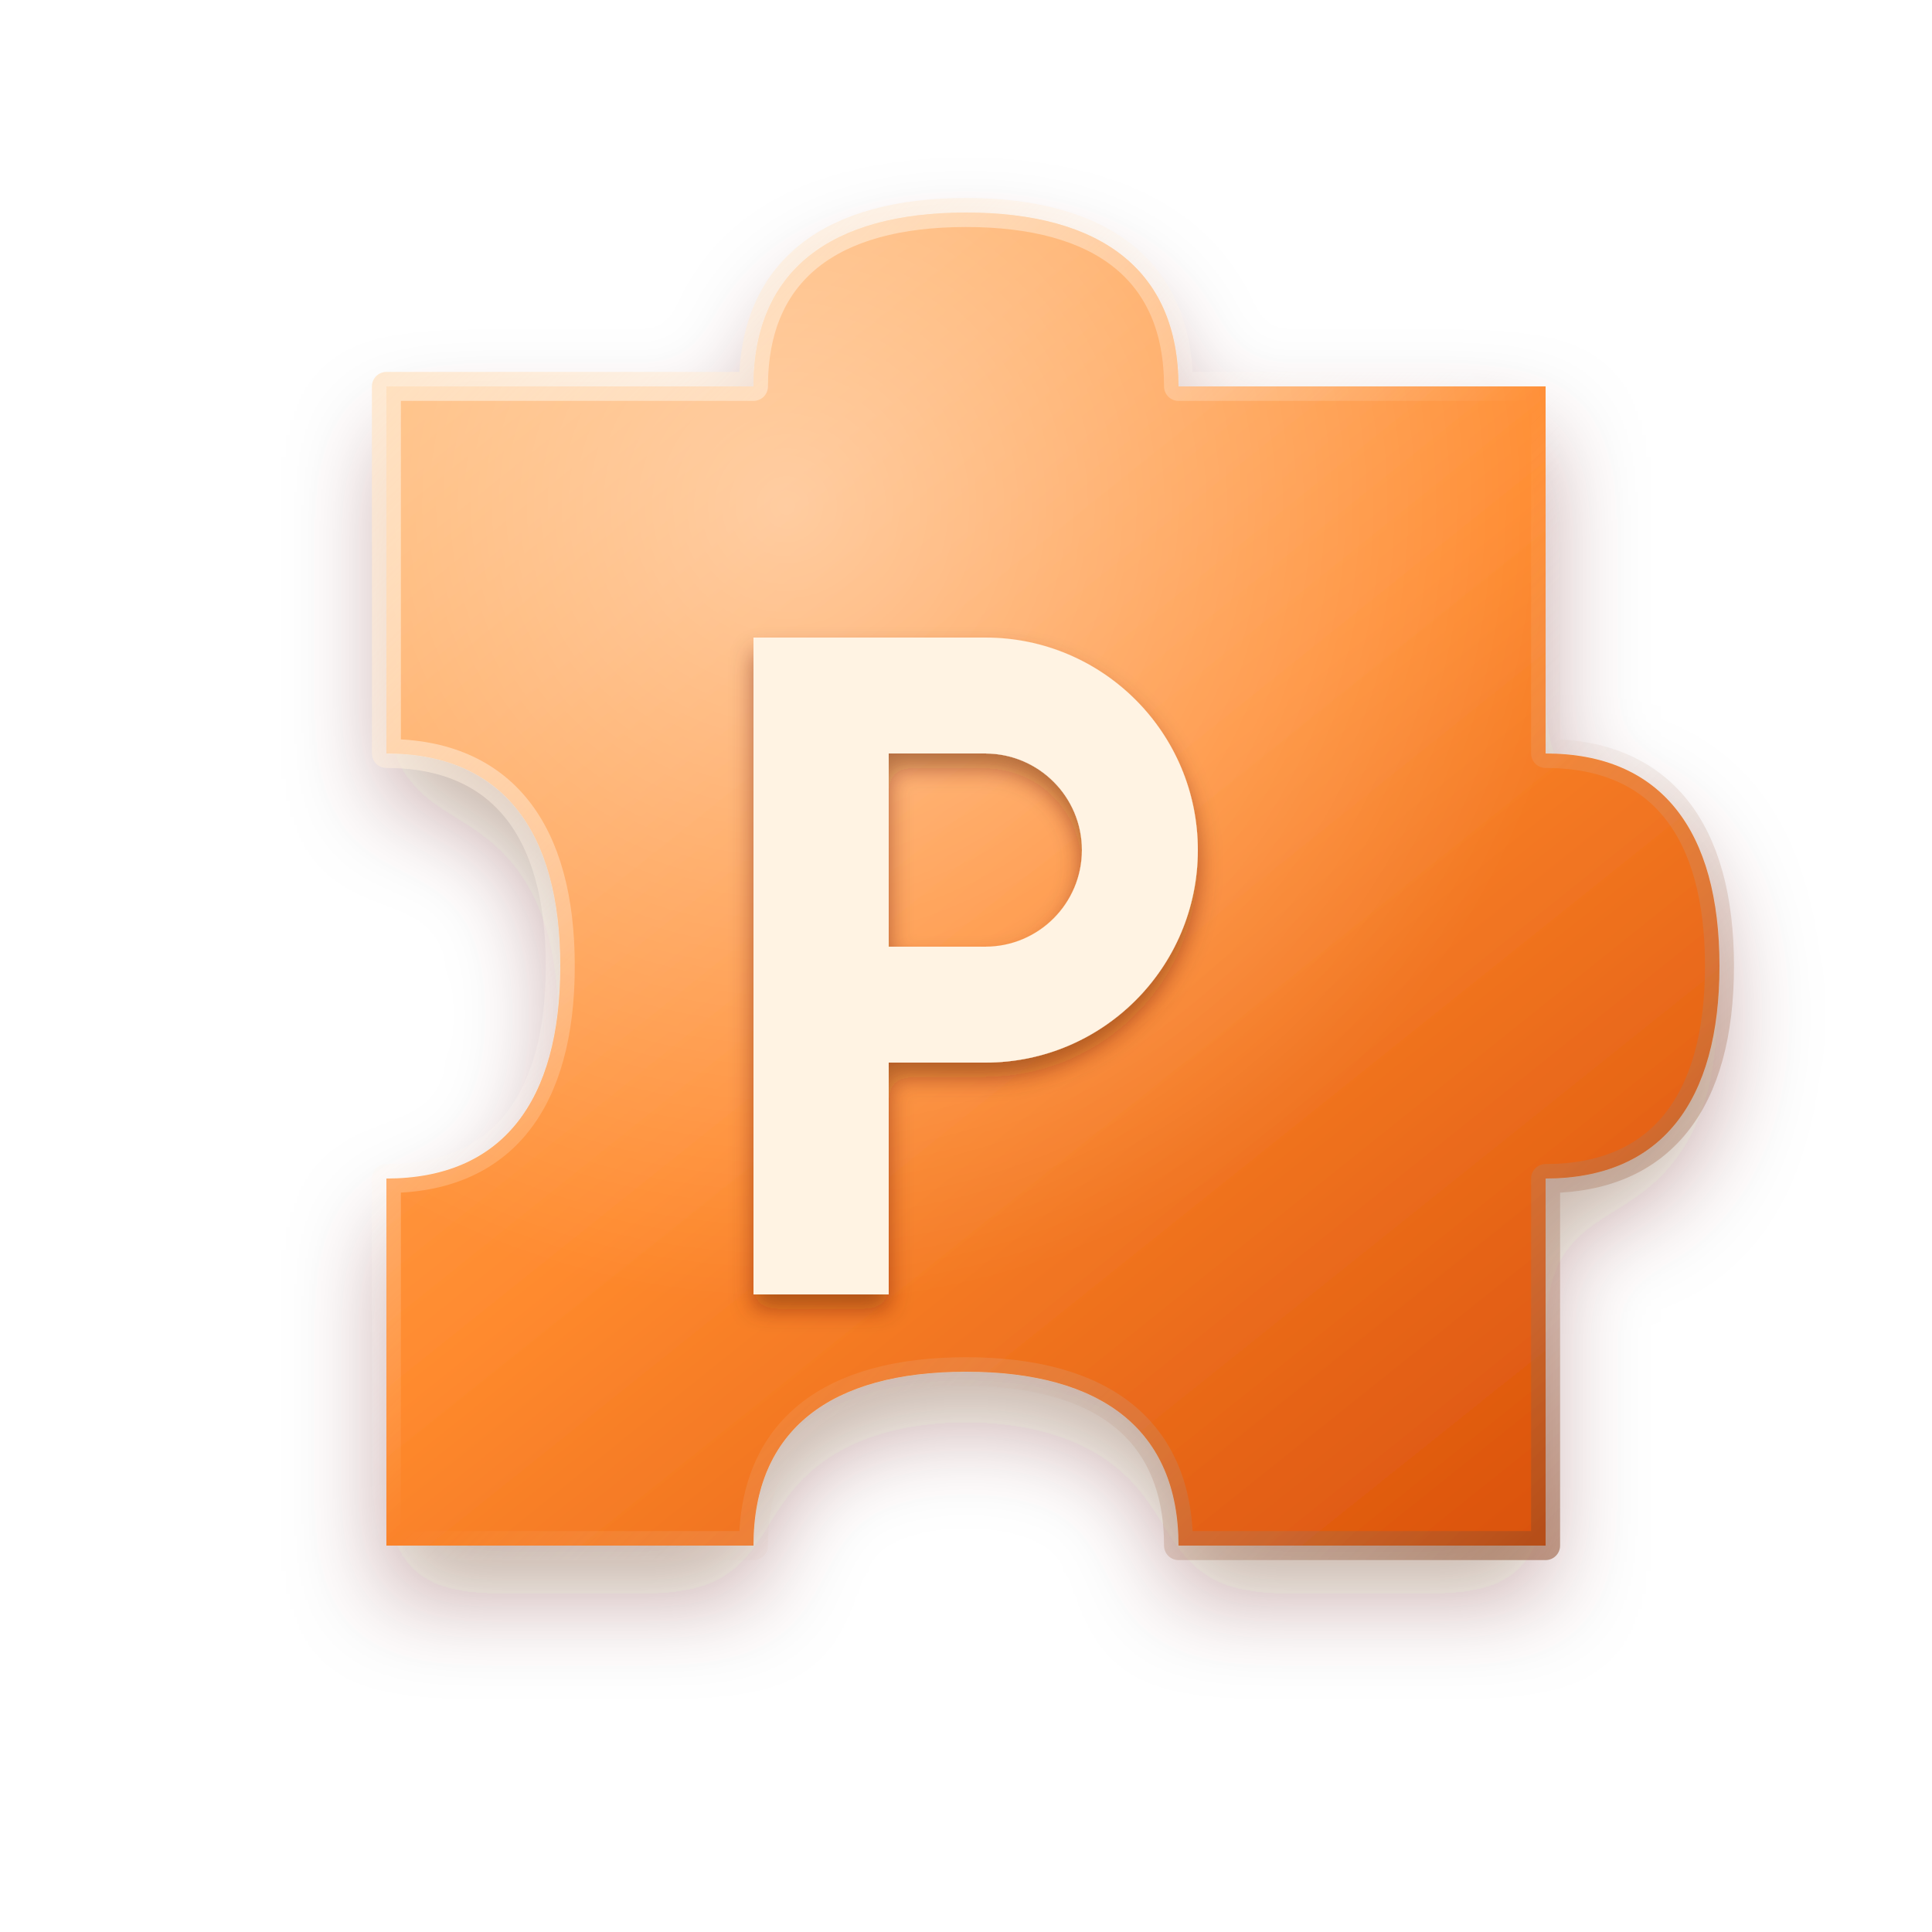
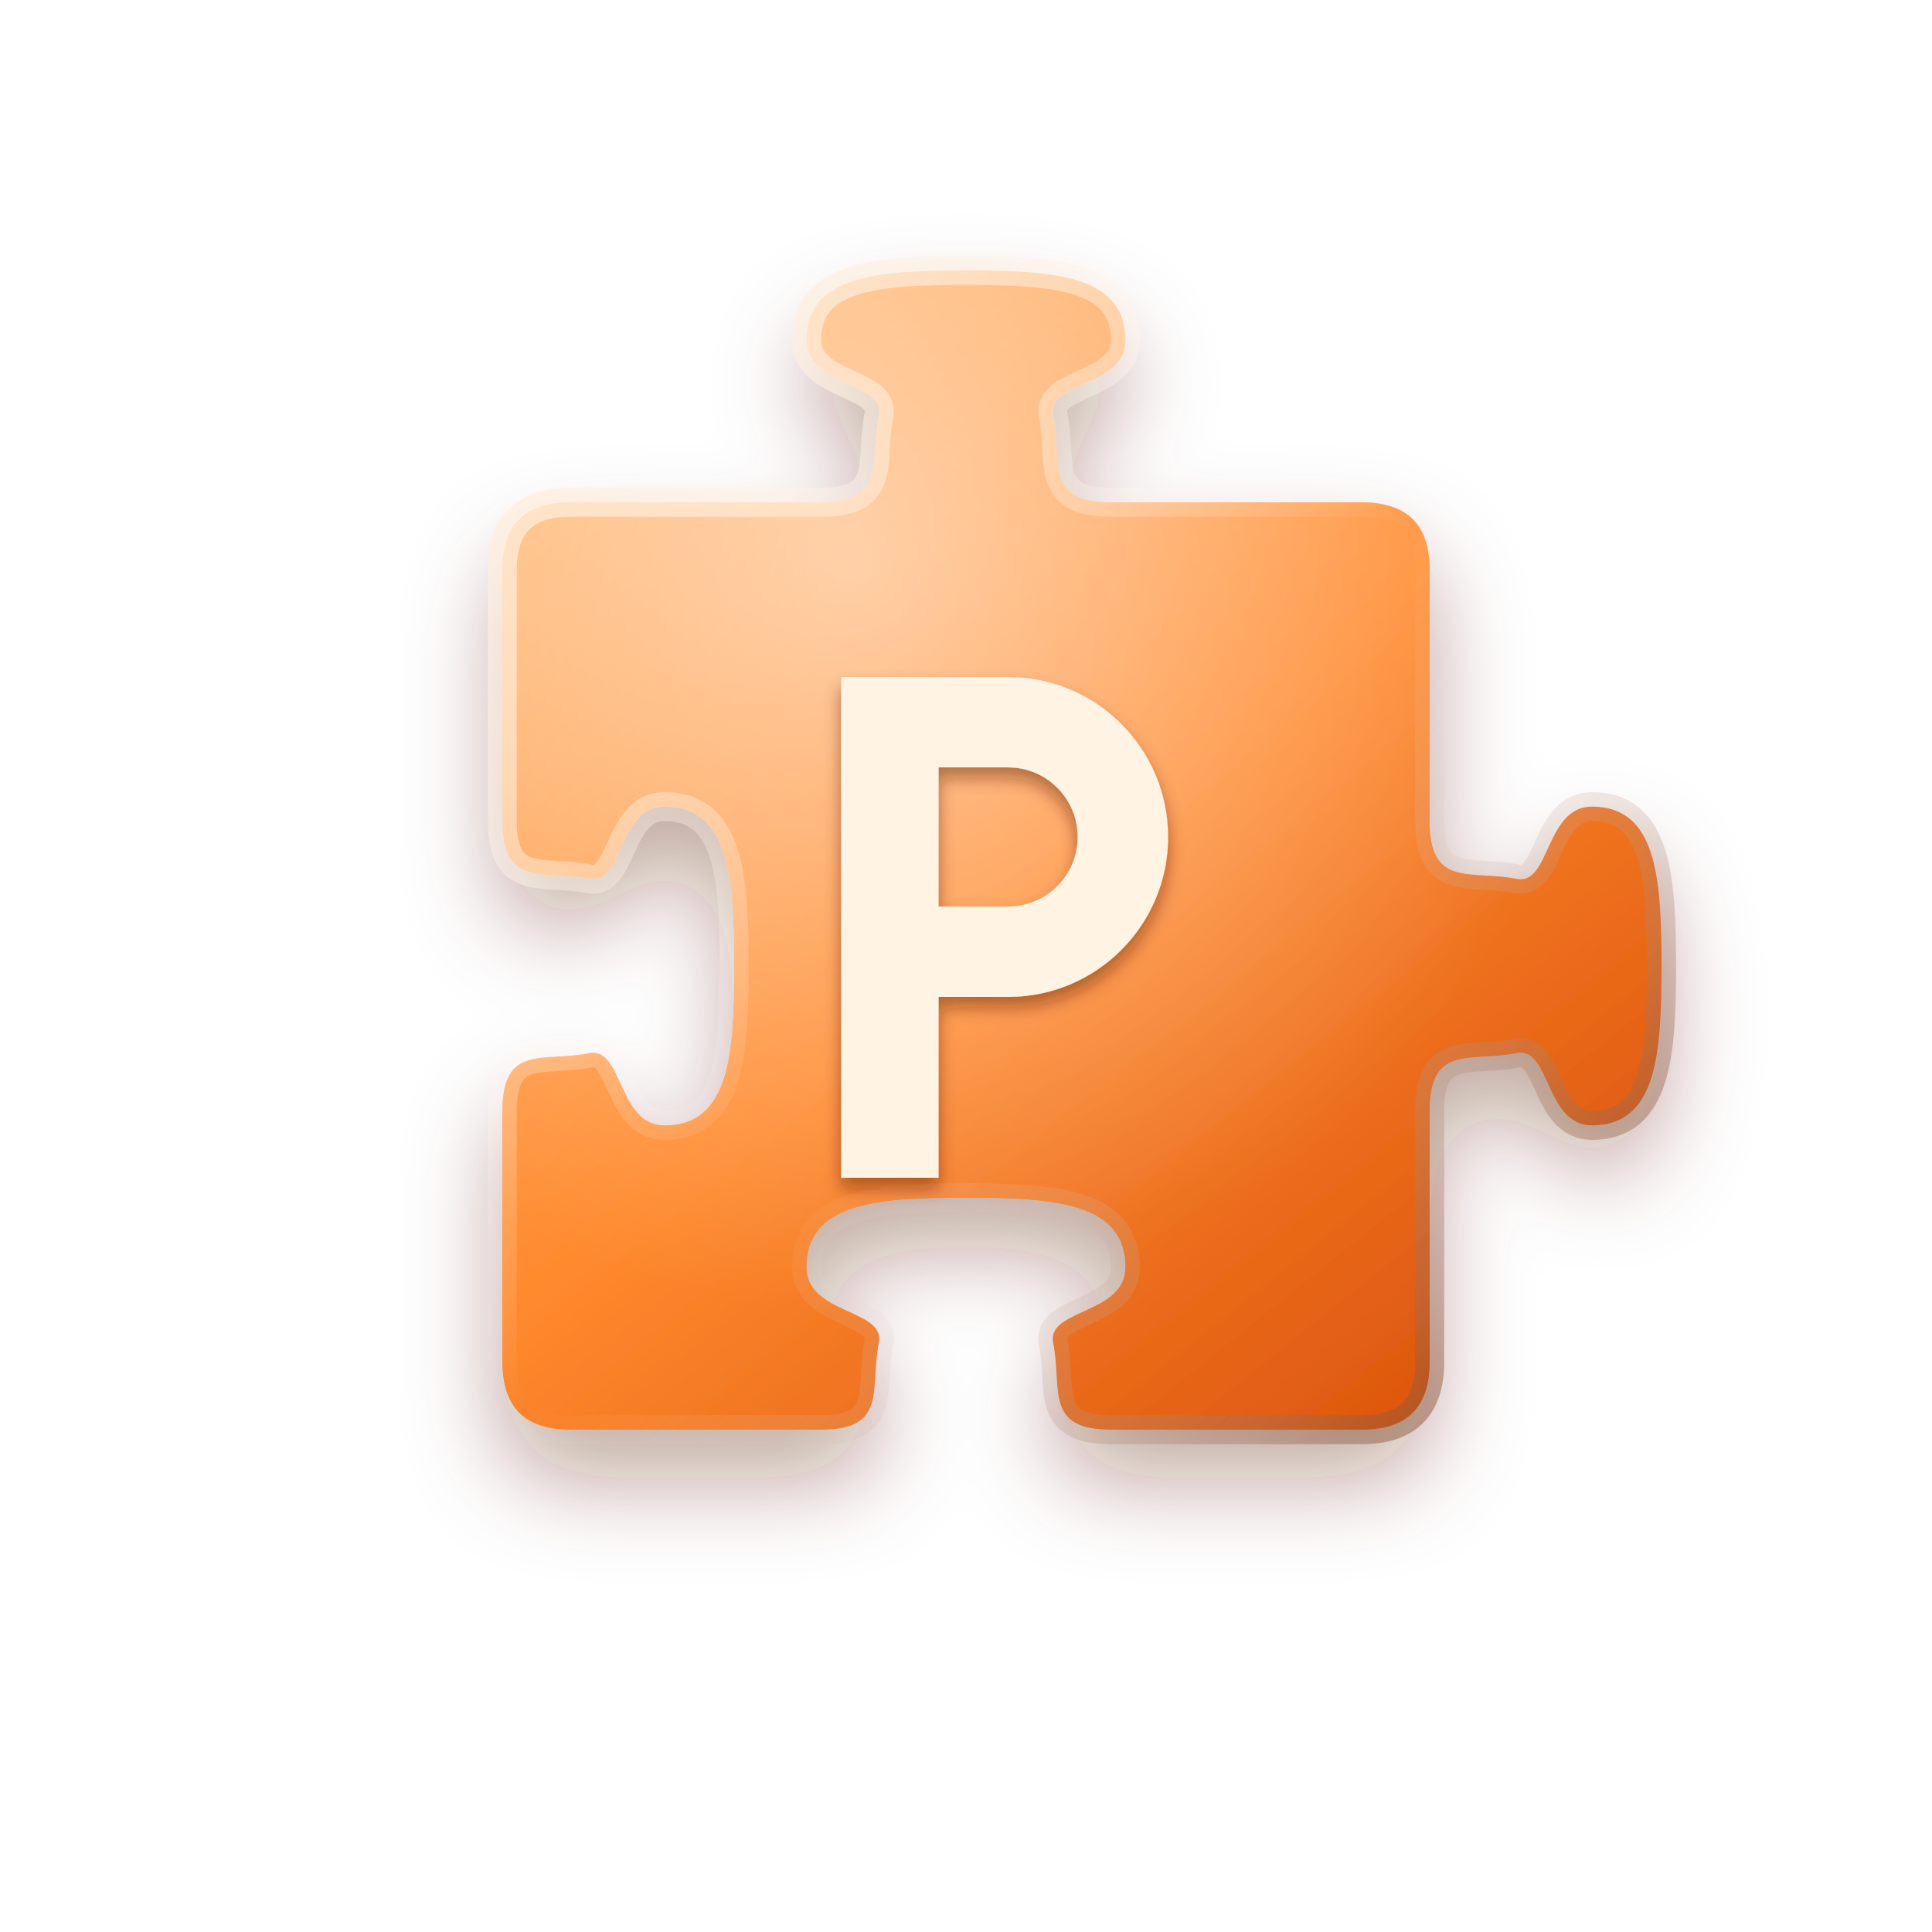
<svg xmlns="http://www.w3.org/2000/svg" viewBox="0 0 200 200" width="400" height="400" role="img" aria-label="Publicare">
  <defs>
    <linearGradient id="corpo" x1="0.1" y1="0" x2="0.9" y2="1">
      <stop offset="0" stop-color="#FFB872" />
      <stop offset="0.5" stop-color="#FF8A2E" />
      <stop offset="1" stop-color="#D9500A" />
    </linearGradient>
    <linearGradient id="borda" x1="0" y1="0" x2="1" y2="1">
-       <stop offset="0" stop-color="#FFE2C2" stop-opacity="0.95" />
+       <stop offset="0" stop-color="#FFE9D2" stop-opacity="0.95" />
      <stop offset="0.5" stop-color="#FFFFFF" stop-opacity="0" />
-       <stop offset="1" stop-color="#7A2A00" stop-opacity="0.55" />
+       <stop offset="1" stop-color="#6E2400" stop-opacity="0.6" />
    </linearGradient>
-     <radialGradient id="brilho" cx="0.3" cy="0.22" r="0.6">
-       <stop offset="0" stop-color="#FFFFFF" stop-opacity="0.45" />
+     <radialGradient id="brilho" cx="0.3" cy="0.25" r="0.65">
+       <stop offset="0" stop-color="#FFFFFF" stop-opacity="0.5" />
      <stop offset="1" stop-color="#FFFFFF" stop-opacity="0" />
    </radialGradient>
    <filter id="sombra" x="-20%" y="-20%" width="150%" height="160%">
-       <feDropShadow dx="0" dy="5" stdDeviation="5" flood-color="#5A1E00" flood-opacity="0.35" />
+       <feDropShadow dx="0" dy="5" stdDeviation="5" flood-color="#5A1E00" flood-opacity="0.38" />
    </filter>
    <filter id="suave" x="-10%" y="-10%" width="130%" height="130%">
      <feDropShadow dx="0" dy="1.5" stdDeviation="1.2" flood-color="#5A1E00" flood-opacity="0.45" />
    </filter>
    <linearGradient id="grav" x1="0" y1="0" x2="1" y2="1">
      <stop offset="0" stop-color="#8F3606" />
      <stop offset="1" stop-color="#C2490A" />
    </linearGradient>
  </defs>
  <g filter="url(#sombra)">
-     <path d="M40,40 H78 C78,28 86,22 100,22 C114,22 122,28 122,40 H160 V78 C172,78 178,86 178,100 C178,114 172,122 160,122 V160 H122 C122,148 114,142 100,142 C86,142 78,148 78,160 H40 V122 C52,122 58,114 58,100 C58,86 52,78 40,78 Z" fill="url(#corpo)" />
+     <path d="M59.00,52.00 L 85.00,52.00 C 92.00,52.00 90.00,47.68 91.00,42.88 C 91.50,39.52 83.50,40.00 83.50,35.20 C 83.50,28.48 90.92,28.00 100.00,28.00 C 109.08,28.00 116.50,28.48 116.50,35.20 C 116.50,40.00 108.50,39.52 109.00,42.88 C 110.00,47.68 108.00,52.00 115.00,52.00 L 141.00,52.00 Q 148.00,52.00 148.00,59.00 L 148.00,85.00 C 148.00,92.00 152.32,90.00 157.12,91.00 C 160.48,91.50 160.00,83.50 164.80,83.50 C 171.52,83.50 172.00,90.92 172.00,100.00 C 172.00,109.08 171.52,116.50 164.80,116.50 C 160.00,116.50 160.48,108.50 157.12,109.00 C 152.32,110.00 148.00,108.00 148.00,115.00 L 148.00,141.00 Q 148.00,148.00 141.00,148.00 L 115.00,148.00 C 108.00,148.00 110.00,143.68 109.00,138.88 C 108.50,135.52 116.50,136.00 116.50,131.20 C 116.50,124.48 109.08,124.00 100.00,124.00 C 90.92,124.00 83.50,124.48 83.50,131.20 C 83.50,136.00 91.50,135.52 91.00,138.88 C 90.00,143.68 92.00,148.00 85.00,148.00 L 59.00,148.00 Q 52.00,148.00 52.00,141.00 L 52.00,115.00 C 52.00,108.00 56.32,110.00 61.12,109.00 C 64.48,108.50 64.00,116.50 68.80,116.50 C 75.52,116.50 76.00,109.08 76.00,100.00 C 76.00,90.92 75.52,83.50 68.80,83.50 C 64.00,83.50 64.48,91.50 61.12,91.00 C 56.32,90.00 52.00,92.00 52.00,85.00 L 52.00,59.00 Q 52.00,52.00 59.00,52.00 Z" fill="url(#corpo)" />
  </g>
-   <path d="M40,40 H78 C78,28 86,22 100,22 C114,22 122,28 122,40 H160 V78 C172,78 178,86 178,100 C178,114 172,122 160,122 V160 H122 C122,148 114,142 100,142 C86,142 78,148 78,160 H40 V122 C52,122 58,114 58,100 C58,86 52,78 40,78 Z" fill="url(#brilho)" />
-   <path d="M40,40 H78 C78,28 86,22 100,22 C114,22 122,28 122,40 H160 V78 C172,78 178,86 178,100 C178,114 172,122 160,122 V160 H122 C122,148 114,142 100,142 C86,142 78,148 78,160 H40 V122 C52,122 58,114 58,100 C58,86 52,78 40,78 Z" fill="none" stroke="url(#borda)" stroke-width="3" stroke-linejoin="round" />
-   <g transform="translate(-6,0)" filter="url(#suave)">
-     <path d="M84,66 H108 A22,22 0 0 1 108,110 H98 V134 H84 Z M98,78 V98 H108 A10,10 0 0 0 108,78 Z" fill="#FFF3E3" fill-rule="evenodd" />
+   <path d="M59.00,52.00 L 85.00,52.00 C 92.00,52.00 90.00,47.68 91.00,42.88 C 91.50,39.52 83.50,40.00 83.50,35.20 C 83.50,28.48 90.92,28.00 100.00,28.00 C 109.08,28.00 116.50,28.48 116.50,35.20 C 116.50,40.00 108.50,39.52 109.00,42.88 C 110.00,47.68 108.00,52.00 115.00,52.00 L 141.00,52.00 Q 148.00,52.00 148.00,59.00 L 148.00,85.00 C 148.00,92.00 152.32,90.00 157.12,91.00 C 160.48,91.50 160.00,83.50 164.80,83.50 C 171.52,83.50 172.00,90.92 172.00,100.00 C 172.00,109.08 171.52,116.50 164.80,116.50 C 160.00,116.50 160.48,108.50 157.12,109.00 C 152.32,110.00 148.00,108.00 148.00,115.00 L 148.00,141.00 Q 148.00,148.00 141.00,148.00 L 115.00,148.00 C 108.00,148.00 110.00,143.68 109.00,138.88 C 108.50,135.52 116.50,136.00 116.50,131.20 C 116.50,124.48 109.08,124.00 100.00,124.00 C 90.92,124.00 83.50,124.48 83.50,131.20 C 83.50,136.00 91.50,135.52 91.00,138.88 C 90.00,143.68 92.00,148.00 85.00,148.00 L 59.00,148.00 Q 52.00,148.00 52.00,141.00 L 52.00,115.00 C 52.00,108.00 56.32,110.00 61.12,109.00 C 64.48,108.50 64.00,116.50 68.80,116.50 C 75.52,116.50 76.00,109.08 76.00,100.00 C 76.00,90.92 75.52,83.50 68.80,83.50 C 64.00,83.50 64.48,91.50 61.12,91.00 C 56.32,90.00 52.00,92.00 52.00,85.00 L 52.00,59.00 Q 52.00,52.00 59.00,52.00 Z" fill="url(#brilho)" />
+   <path d="M59.00,52.00 L 85.00,52.00 C 92.00,52.00 90.00,47.68 91.00,42.88 C 91.50,39.52 83.50,40.00 83.50,35.20 C 83.50,28.48 90.92,28.00 100.00,28.00 C 109.08,28.00 116.50,28.48 116.50,35.20 C 116.50,40.00 108.50,39.52 109.00,42.88 C 110.00,47.68 108.00,52.00 115.00,52.00 L 141.00,52.00 Q 148.00,52.00 148.00,59.00 L 148.00,85.00 C 148.00,92.00 152.32,90.00 157.12,91.00 C 160.48,91.50 160.00,83.50 164.80,83.50 C 171.52,83.50 172.00,90.92 172.00,100.00 C 172.00,109.08 171.52,116.50 164.80,116.50 C 160.00,116.50 160.48,108.50 157.12,109.00 C 152.32,110.00 148.00,108.00 148.00,115.00 L 148.00,141.00 Q 148.00,148.00 141.00,148.00 L 115.00,148.00 C 108.00,148.00 110.00,143.68 109.00,138.88 C 108.50,135.52 116.50,136.00 116.50,131.20 C 116.50,124.48 109.08,124.00 100.00,124.00 C 90.92,124.00 83.50,124.48 83.50,131.20 C 83.50,136.00 91.50,135.52 91.00,138.88 C 90.00,143.68 92.00,148.00 85.00,148.00 L 59.00,148.00 Q 52.00,148.00 52.00,141.00 L 52.00,115.00 C 52.00,108.00 56.32,110.00 61.12,109.00 C 64.48,108.50 64.00,116.50 68.80,116.50 C 75.52,116.50 76.00,109.08 76.00,100.00 C 76.00,90.92 75.52,83.50 68.80,83.50 C 64.00,83.50 64.48,91.50 61.12,91.00 C 56.32,90.00 52.00,92.00 52.00,85.00 L 52.00,59.00 Q 52.00,52.00 59.00,52.00 Z" fill="none" stroke="url(#borda)" stroke-width="3" stroke-linejoin="round" />
+   <g transform="translate(104,96) scale(0.72) translate(-109.5,-100)" filter="url(#suave)">
+     <path d="M86,64 H110 A23,23 0 0 1 110,110 H100 V136 H86 Z M100,77 V97 H110 A10,10 0 0 0 110,77 Z" fill="#FFF3E3" fill-rule="evenodd" />
  </g>
</svg>
